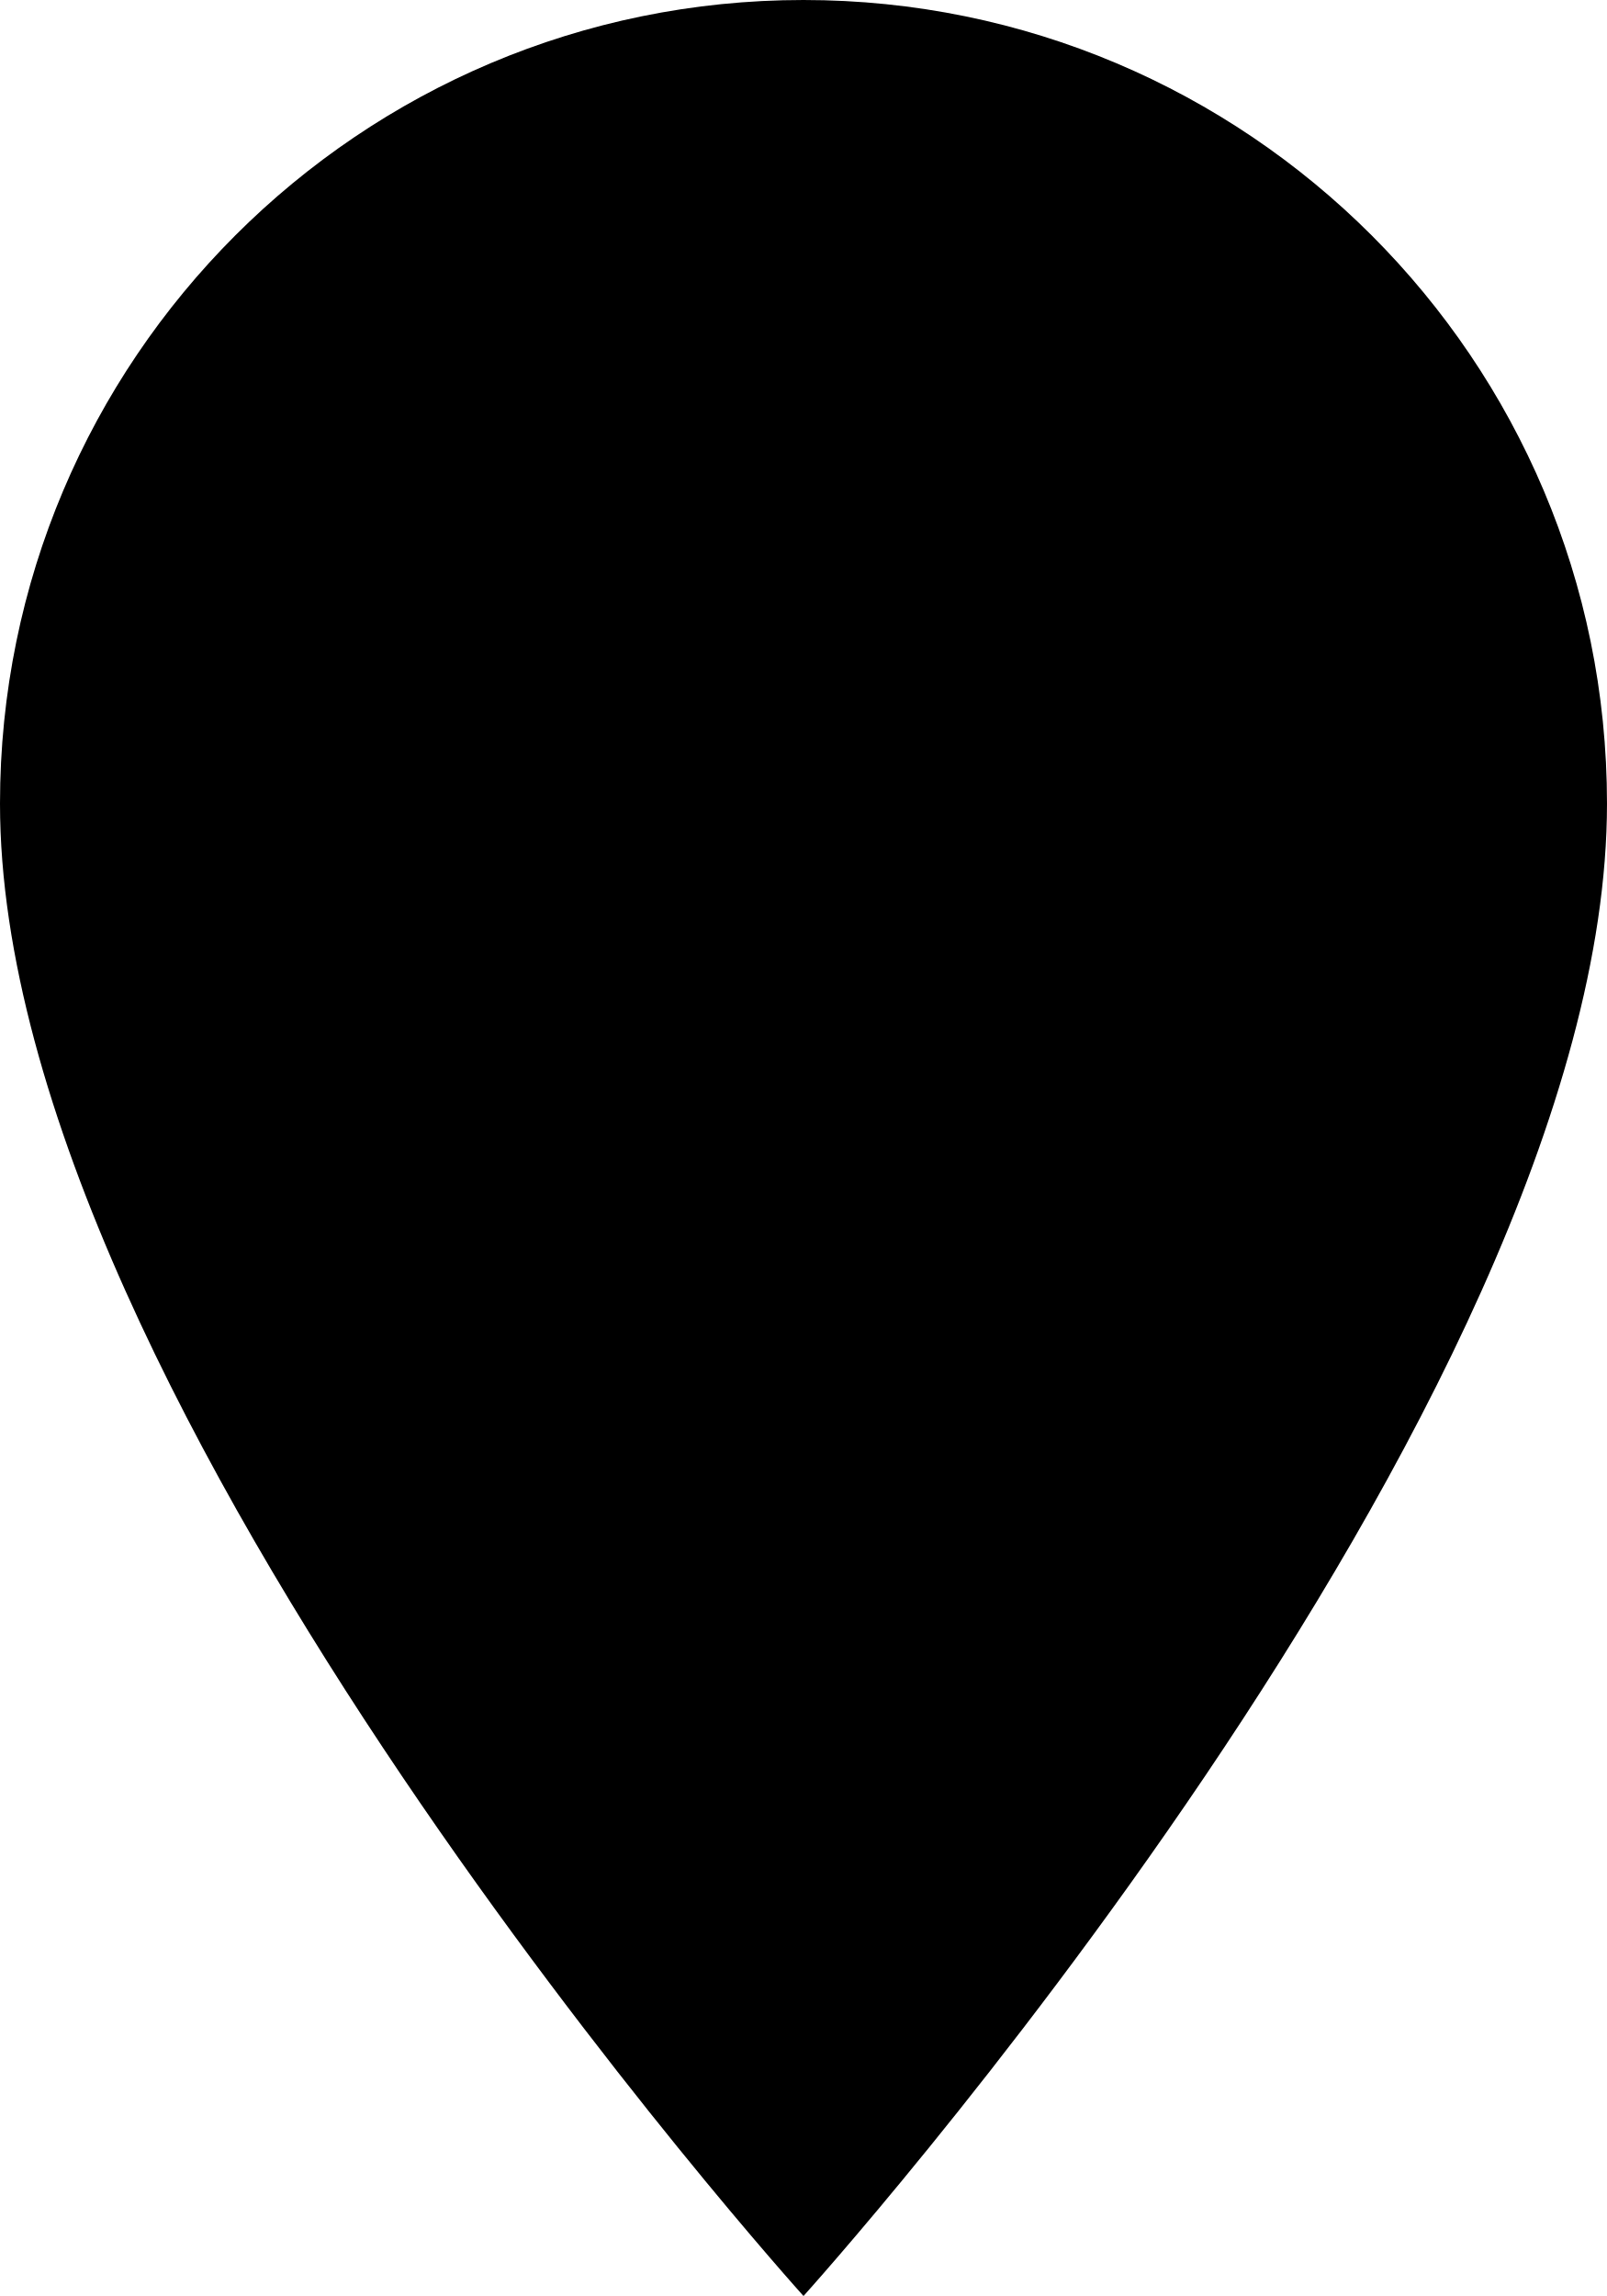
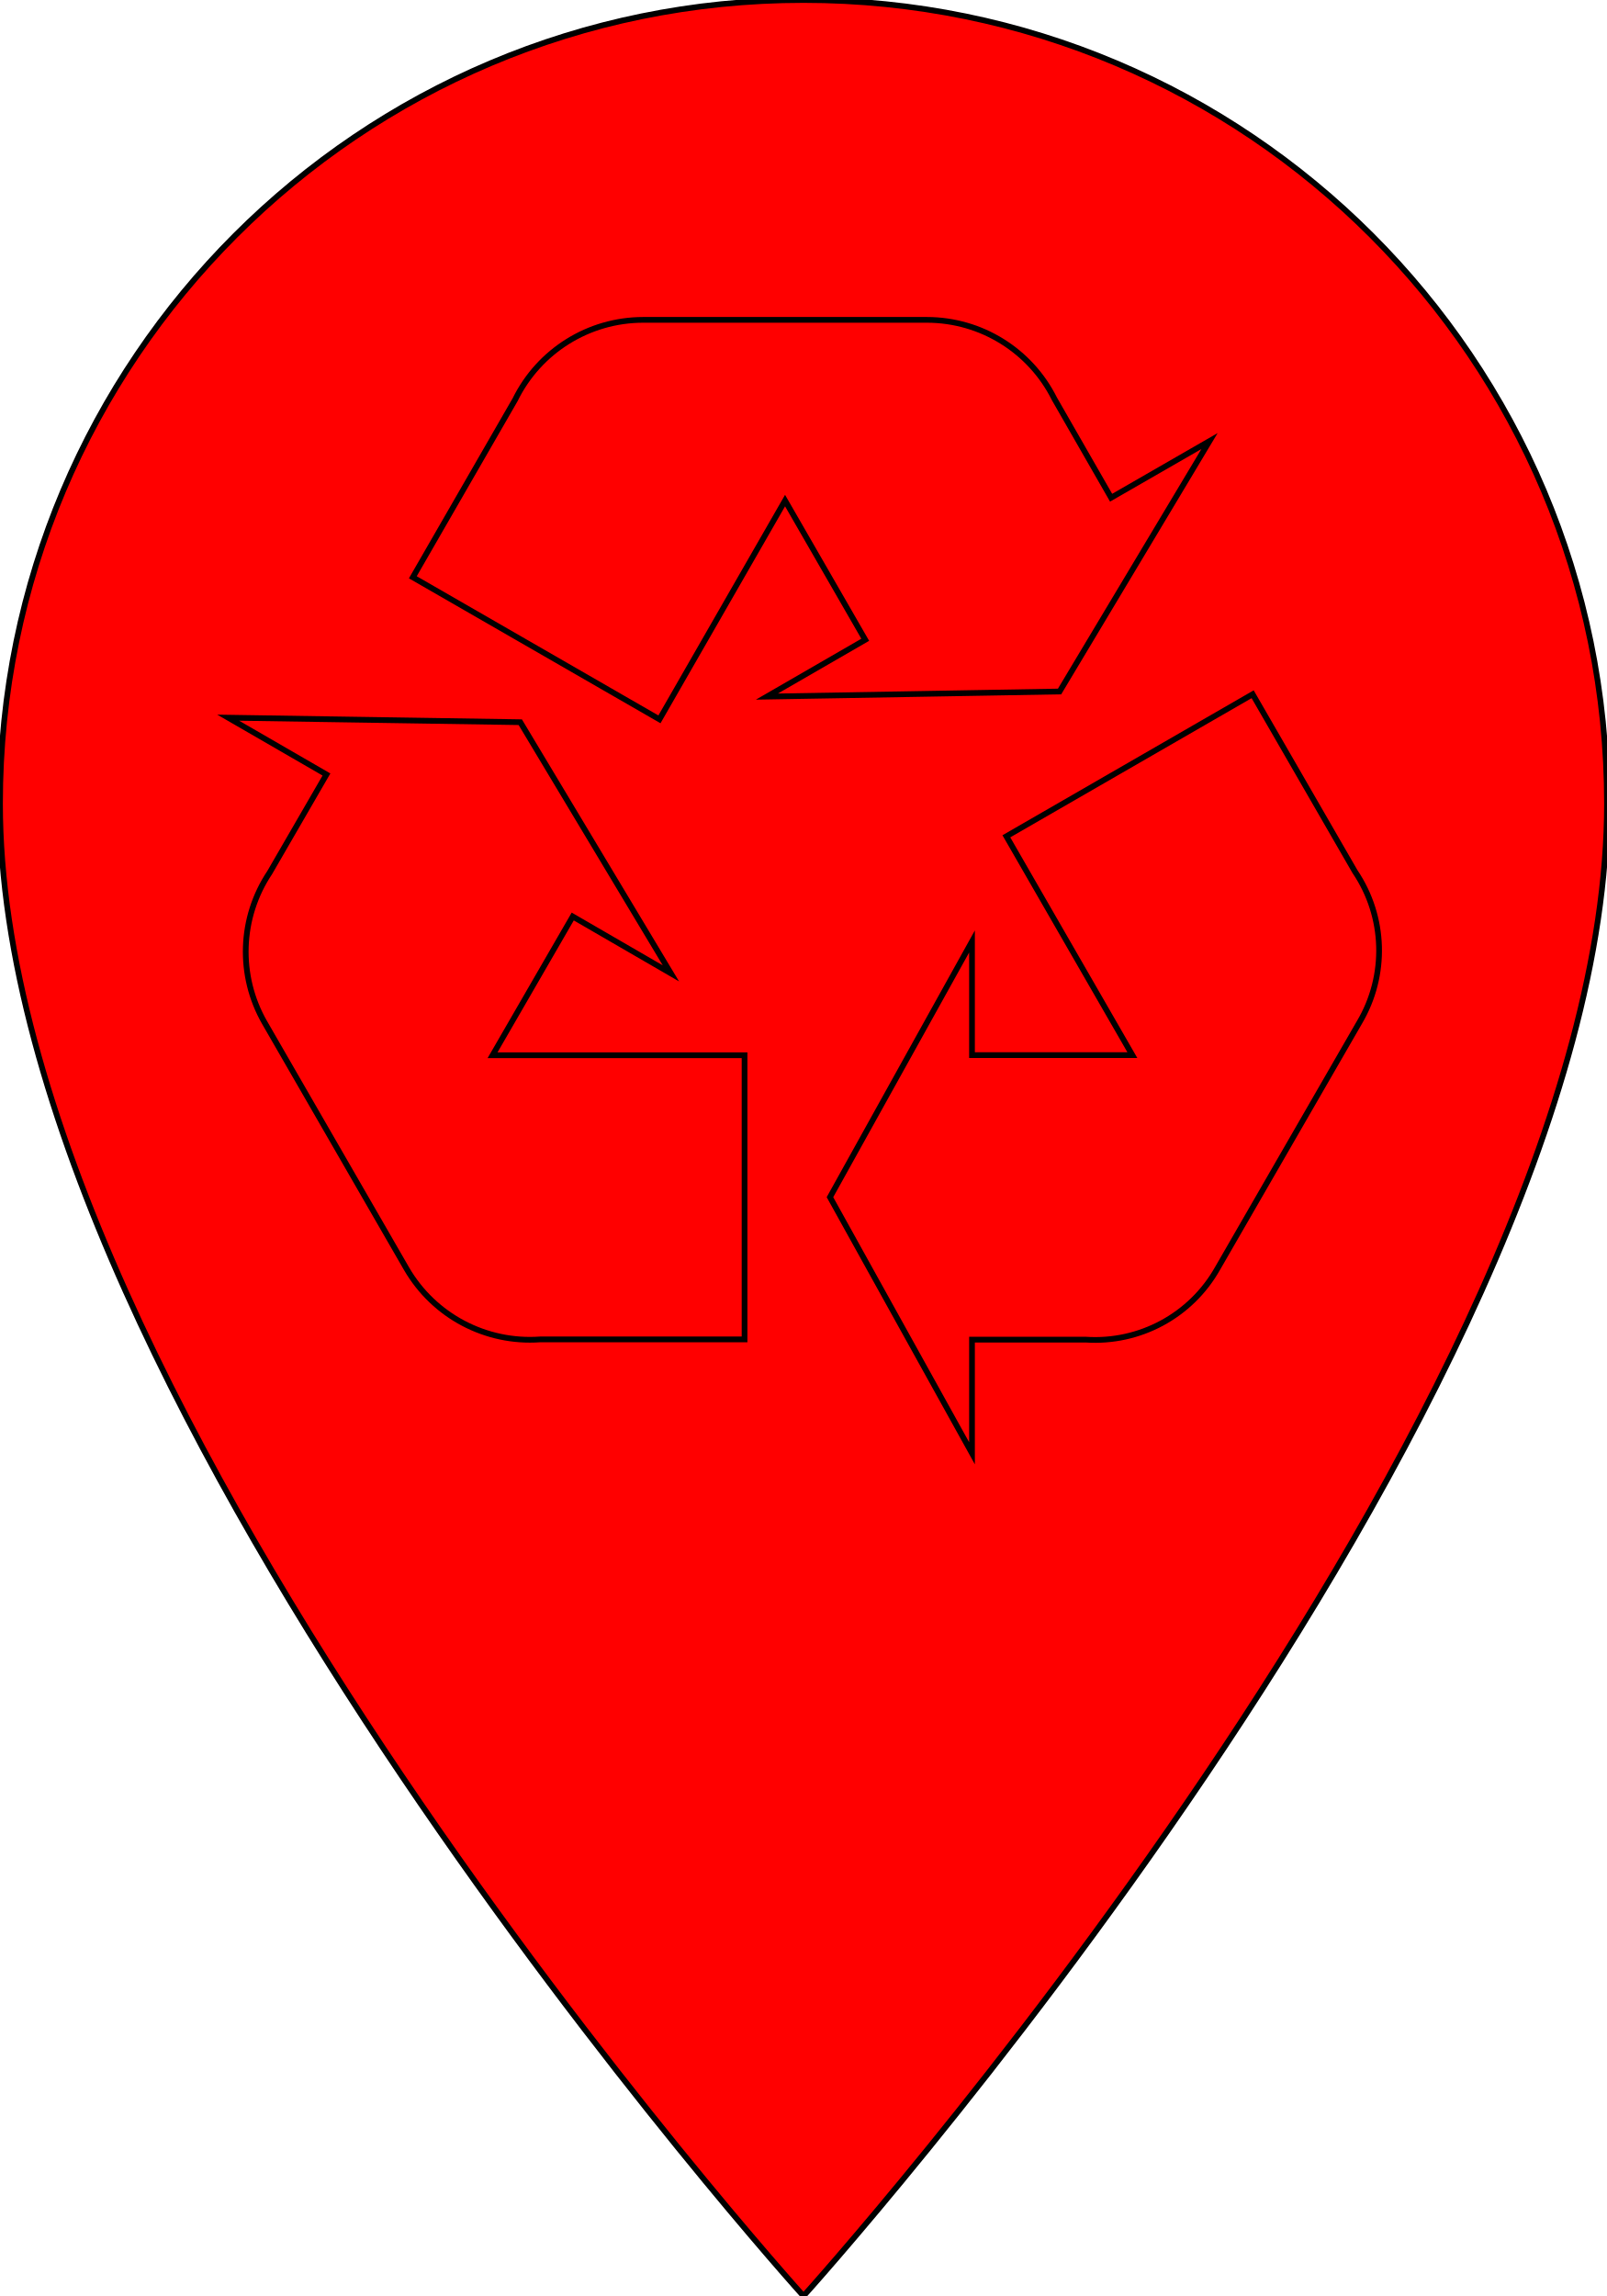
- <svg xmlns="http://www.w3.org/2000/svg" viewBox="0 0 280.58 400.83" fill="currentColor">
+ <svg xmlns="http://www.w3.org/2000/svg" class="marker--svg" viewBox="0 0 280.58 400.83" fill="red" stroke="black">
  <defs>


</defs>
  <g id="Layer_2" data-name="Layer 2">
    <g id="Layer_1-2" data-name="Layer 1">
-       <path class="cls-1" d="M140.29,0A140.29,140.29,0,0,0,0,140.29C0,245.51,140.29,400.83,140.29,400.83S280.58,245.51,280.58,140.29A140.29,140.29,0,0,0,140.29,0" />
+       <path class="marker--pin" d="M140.29,0A140.29,140.29,0,0,0,0,140.29C0,245.51,140.29,400.83,140.29,400.83S280.58,245.51,280.58,140.29A140.29,140.29,0,0,0,140.29,0" />
      <path class="cls-2" d="M237.37,178.46l-24.8,43a24.54,24.54,0,0,1-23,12.41H169.71v19.84L144.91,209l24.8-44.64v19.84h28l-22-38.2,43-24.8,17.86,30.95A24.64,24.64,0,0,1,237.37,178.46ZM112.26,55.84h49.61A24.89,24.89,0,0,1,184.1,69.63L194,86.89,211.18,77,185,120.72l-51.1.89,17.17-9.92-14-24.3-21.93,38.19-43.06-24.8,17.86-31A24.93,24.93,0,0,1,112.26,55.84ZM71,221.52l-24.8-43a24.89,24.89,0,0,1,.89-26.19L57,135.21l-17.16-9.92,51,.79,26.3,43.85L100,160,86,184.22H130v49.61H94.31A24.91,24.91,0,0,1,71,221.52Z" />
    </g>
  </g>
</svg>
